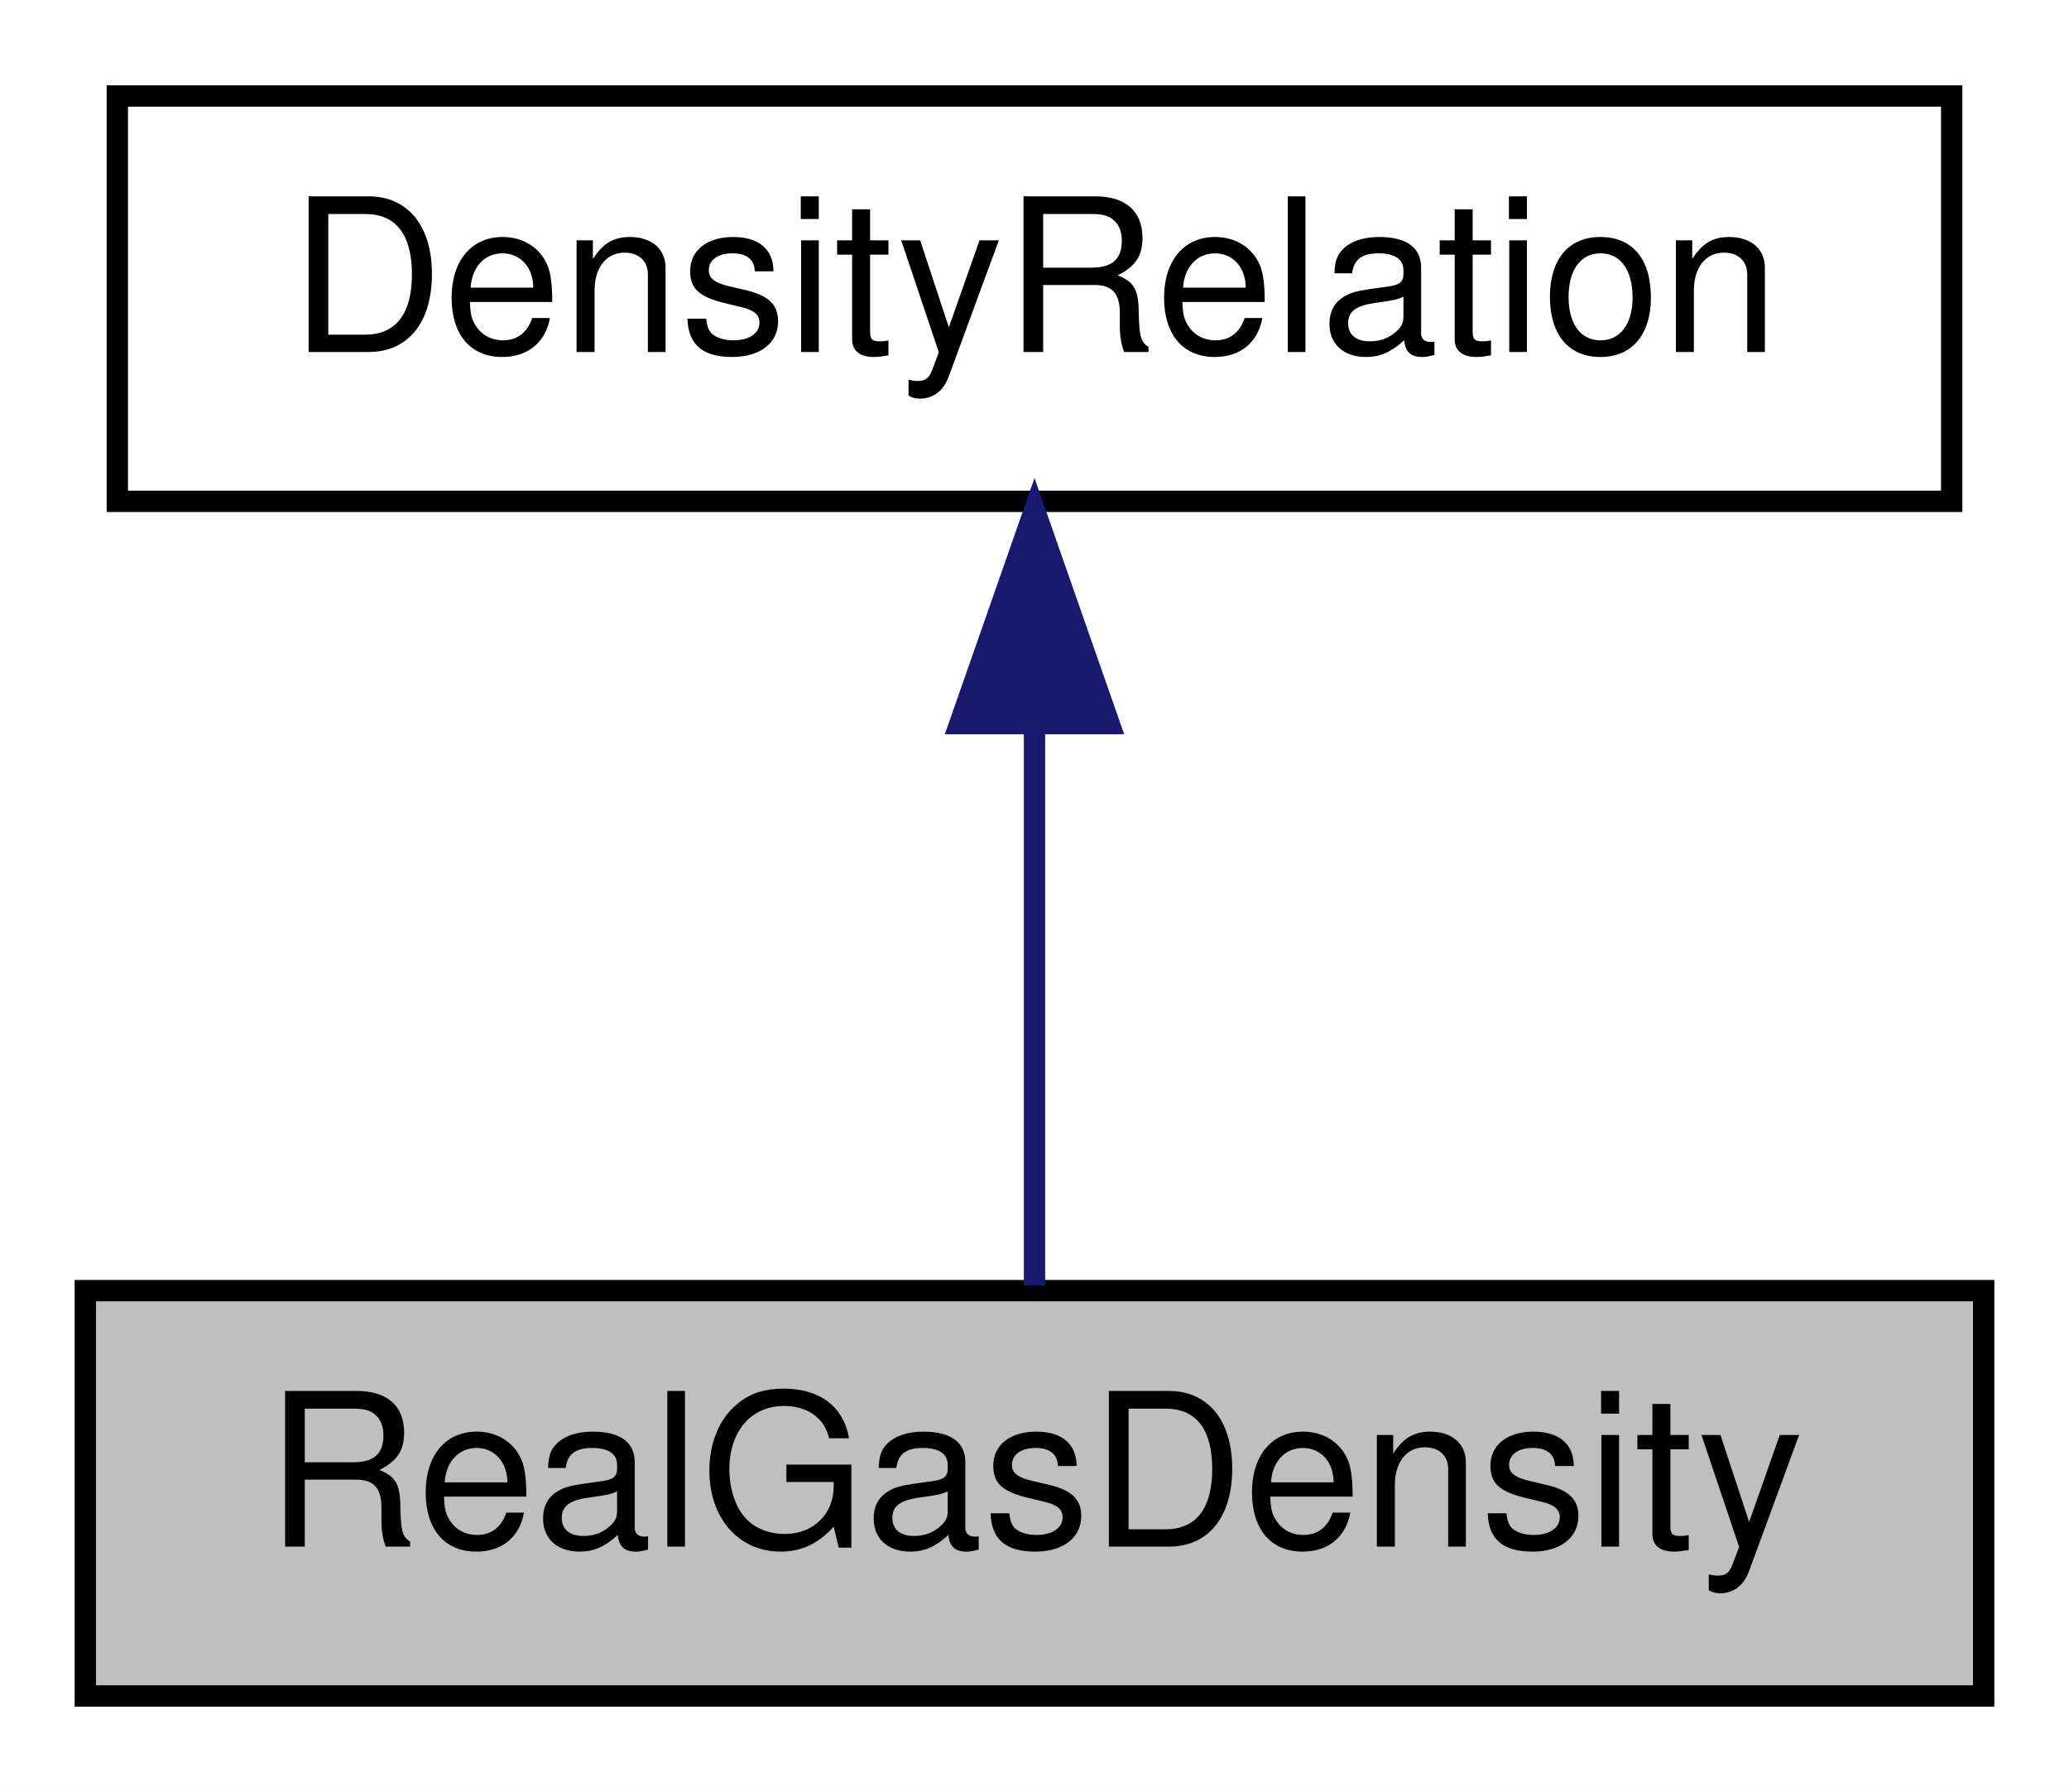
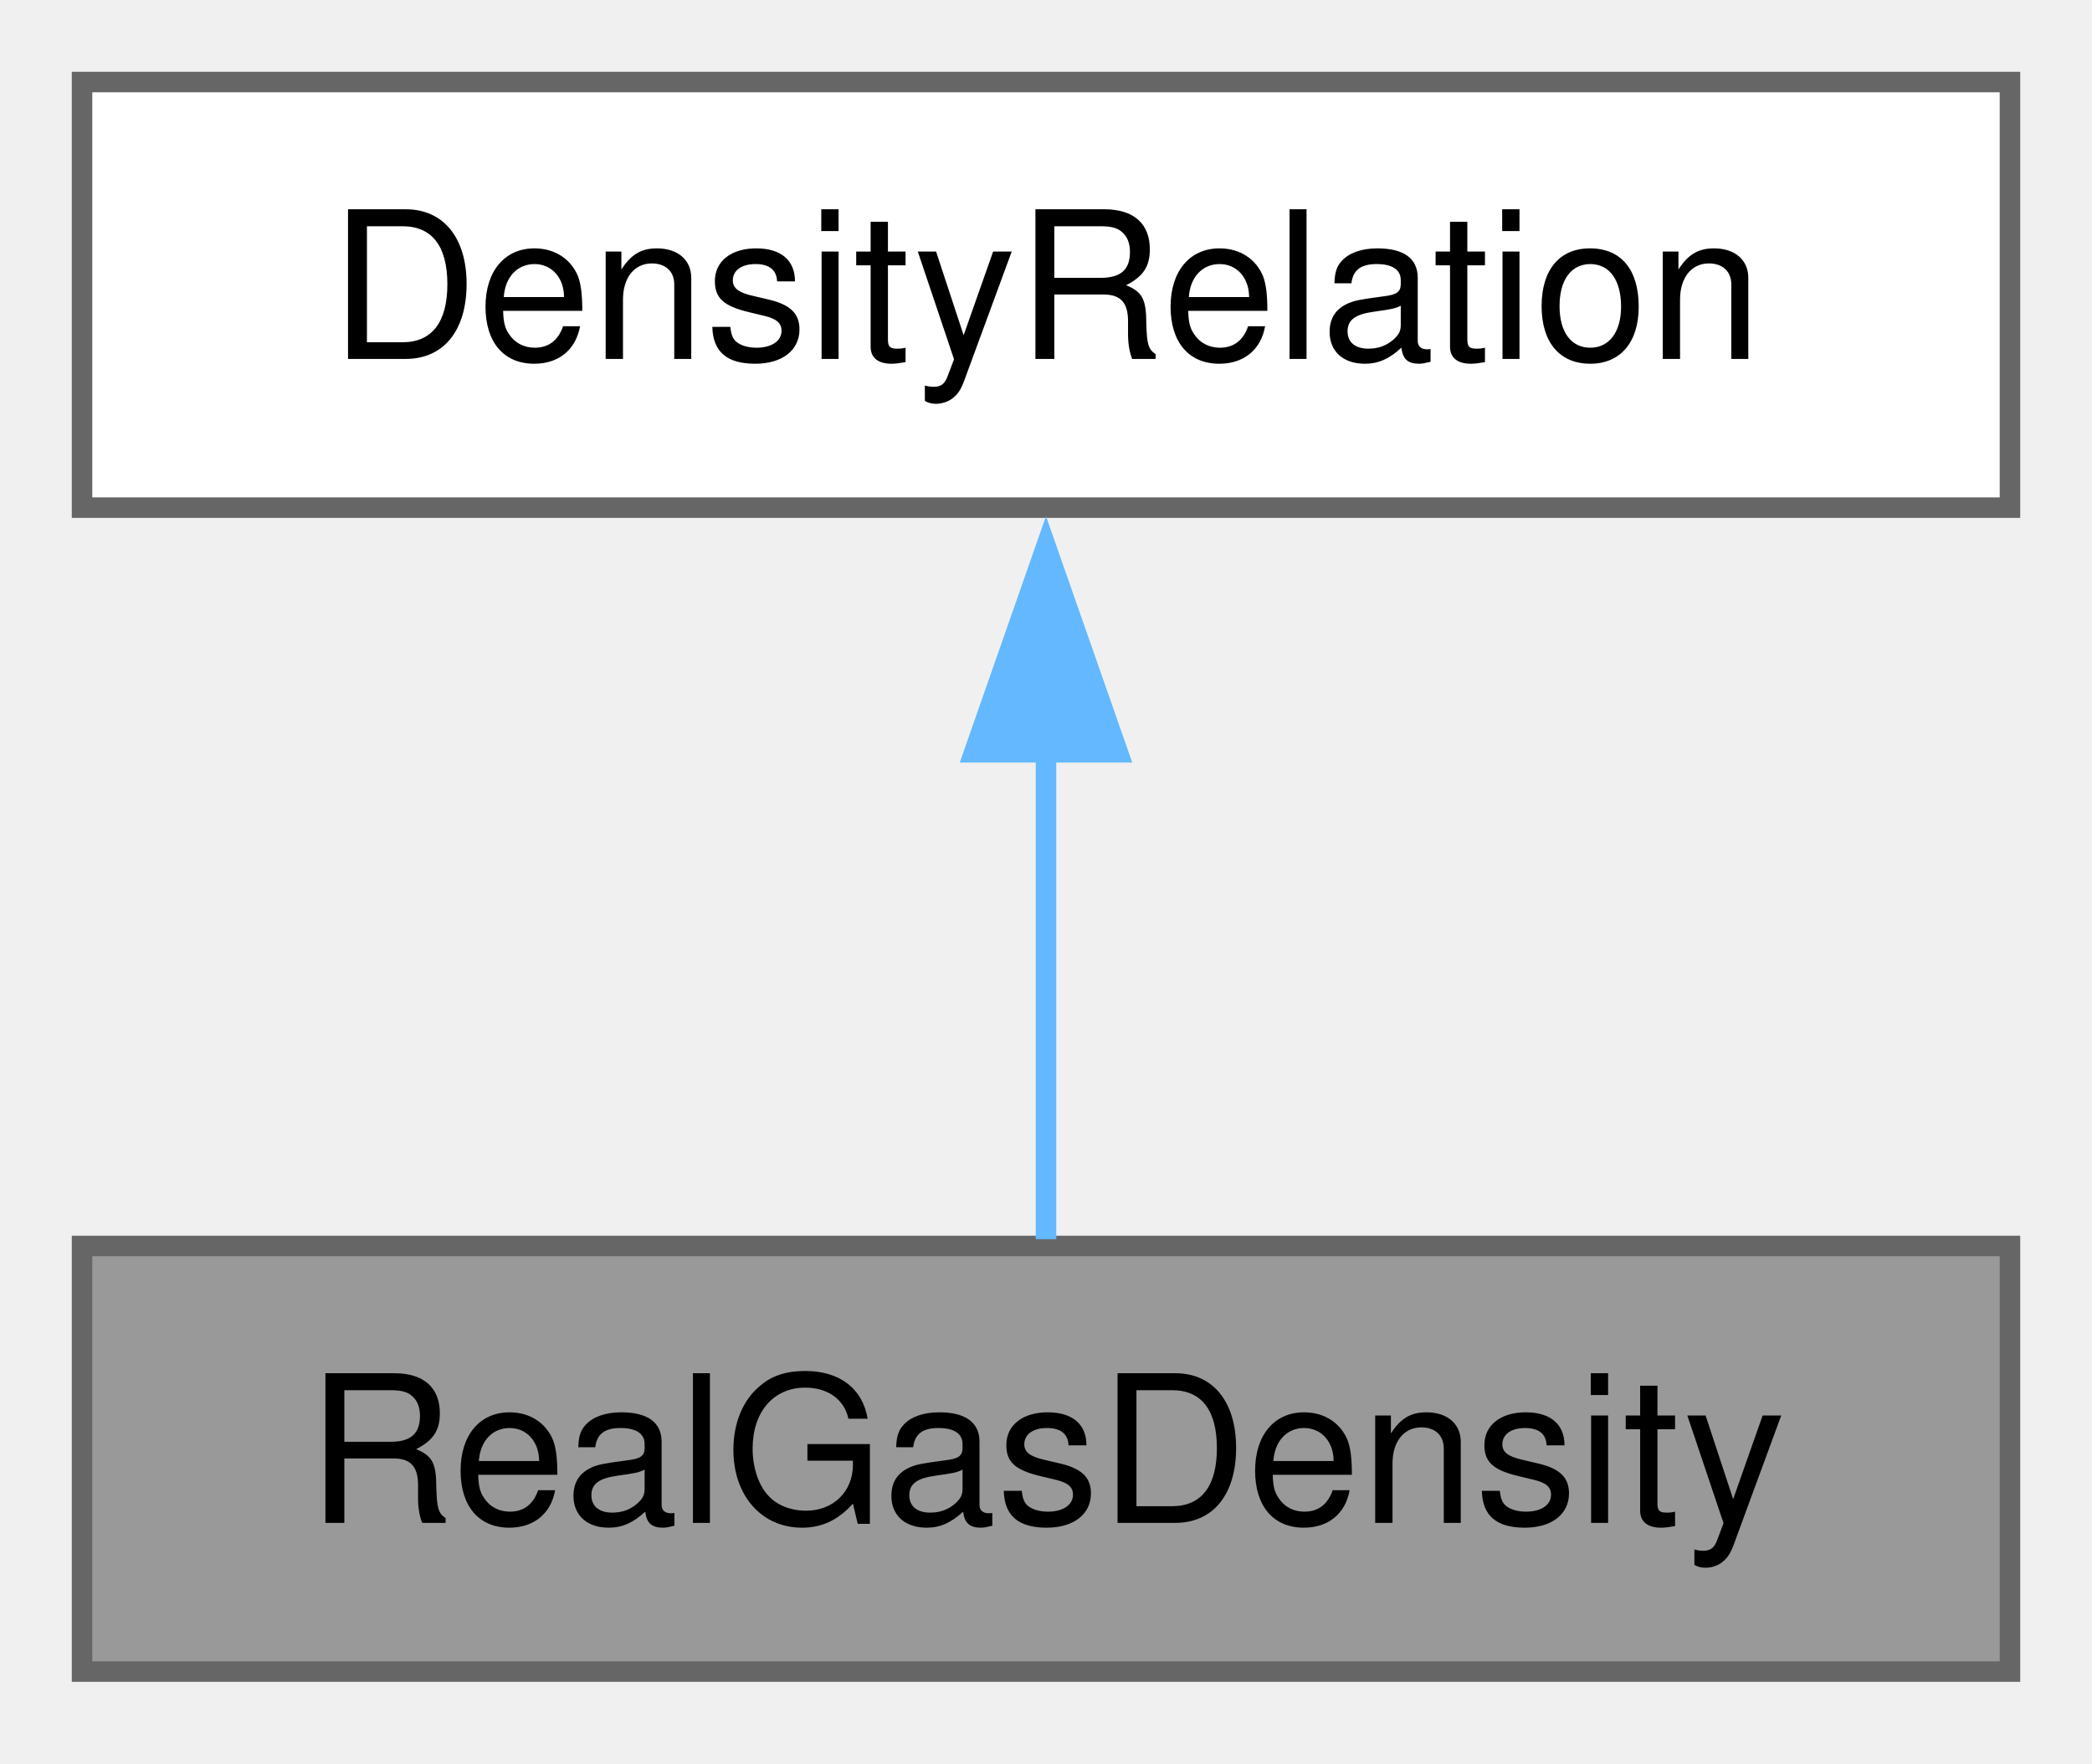
- <svg xmlns="http://www.w3.org/2000/svg" xmlns:xlink="http://www.w3.org/1999/xlink" width="97pt" height="84pt" viewBox="0.00 0.00 97.00 84.00">
-   <g id="graph0" class="graph" transform="scale(1 1) rotate(0) translate(4 80)">
-     <polygon fill="white" stroke="transparent" points="-4,4 -4,-80 93,-80 93,4 -4,4" />
-     <g id="node1" class="node">
-       <g id="a_node1">
+ <svg xmlns="http://www.w3.org/2000/svg" xmlns:xlink="http://www.w3.org/1999/xlink" width="102pt" height="86pt" viewBox="0.00 0.00 102.00 86.00">
+   <g id="graph0" class="graph" transform="scale(1 1) rotate(0) translate(4 81.5)">
+     <g id="Node000001" class="node">
+       <g id="a_Node000001">
        <a xlink:title=" ">
-           <polygon fill="#bfbfbf" stroke="black" points="0,-0.5 0,-19.5 89,-19.5 89,-0.5 0,-0.5" />
-           <text text-anchor="middle" x="44.5" y="-7.5" font-family="Helvetica,sans-Serif" font-size="10.00">RealGasDensity</text>
+           <polygon fill="#999999" stroke="#666666" points="94,-20.75 0,-20.75 0,0 94,0 94,-20.75" />
+           <text xml:space="preserve" text-anchor="middle" x="47" y="-7.25" font-family="Helvetica,sans-Serif" font-size="10.00">RealGasDensity</text>
        </a>
      </g>
    </g>
-     <g id="node2" class="node">
-       <g id="a_node2">
+     <g id="Node000002" class="node">
+       <g id="a_Node000002">
        <a xlink:href="class_density_relation.html" target="_top" xlink:title=" ">
-           <polygon fill="white" stroke="black" points="1.5,-56.5 1.5,-75.5 87.5,-75.5 87.5,-56.5 1.5,-56.5" />
-           <text text-anchor="middle" x="44.5" y="-63.5" font-family="Helvetica,sans-Serif" font-size="10.00">DensityRelation</text>
+           <polygon fill="white" stroke="#666666" points="94,-77.5 0,-77.5 0,-56.75 94,-56.75 94,-77.5" />
+           <text xml:space="preserve" text-anchor="middle" x="47" y="-64" font-family="Helvetica,sans-Serif" font-size="10.00">DensityRelation</text>
        </a>
      </g>
    </g>
-     <g id="edge1" class="edge">
-       <path fill="none" stroke="midnightblue" d="M44.5,-45.8C44.5,-36.91 44.5,-26.78 44.5,-19.75" />
-       <polygon fill="midnightblue" stroke="midnightblue" points="41,-46.08 44.5,-56.08 48,-46.08 41,-46.08" />
+     <g id="edge1_Node000001_Node000002" class="edge">
+       <g id="a_edge1_Node000001_Node000002">
+         <a xlink:title=" ">
+           <path fill="none" stroke="#63b8ff" d="M47,-44.88C47,-36.66 47,-27.68 47,-21.08" />
+           <polygon fill="#63b8ff" stroke="#63b8ff" points="43.5,-44.82 47,-54.82 50.5,-44.82 43.5,-44.82" />
+         </a>
+       </g>
    </g>
  </g>
</svg>
